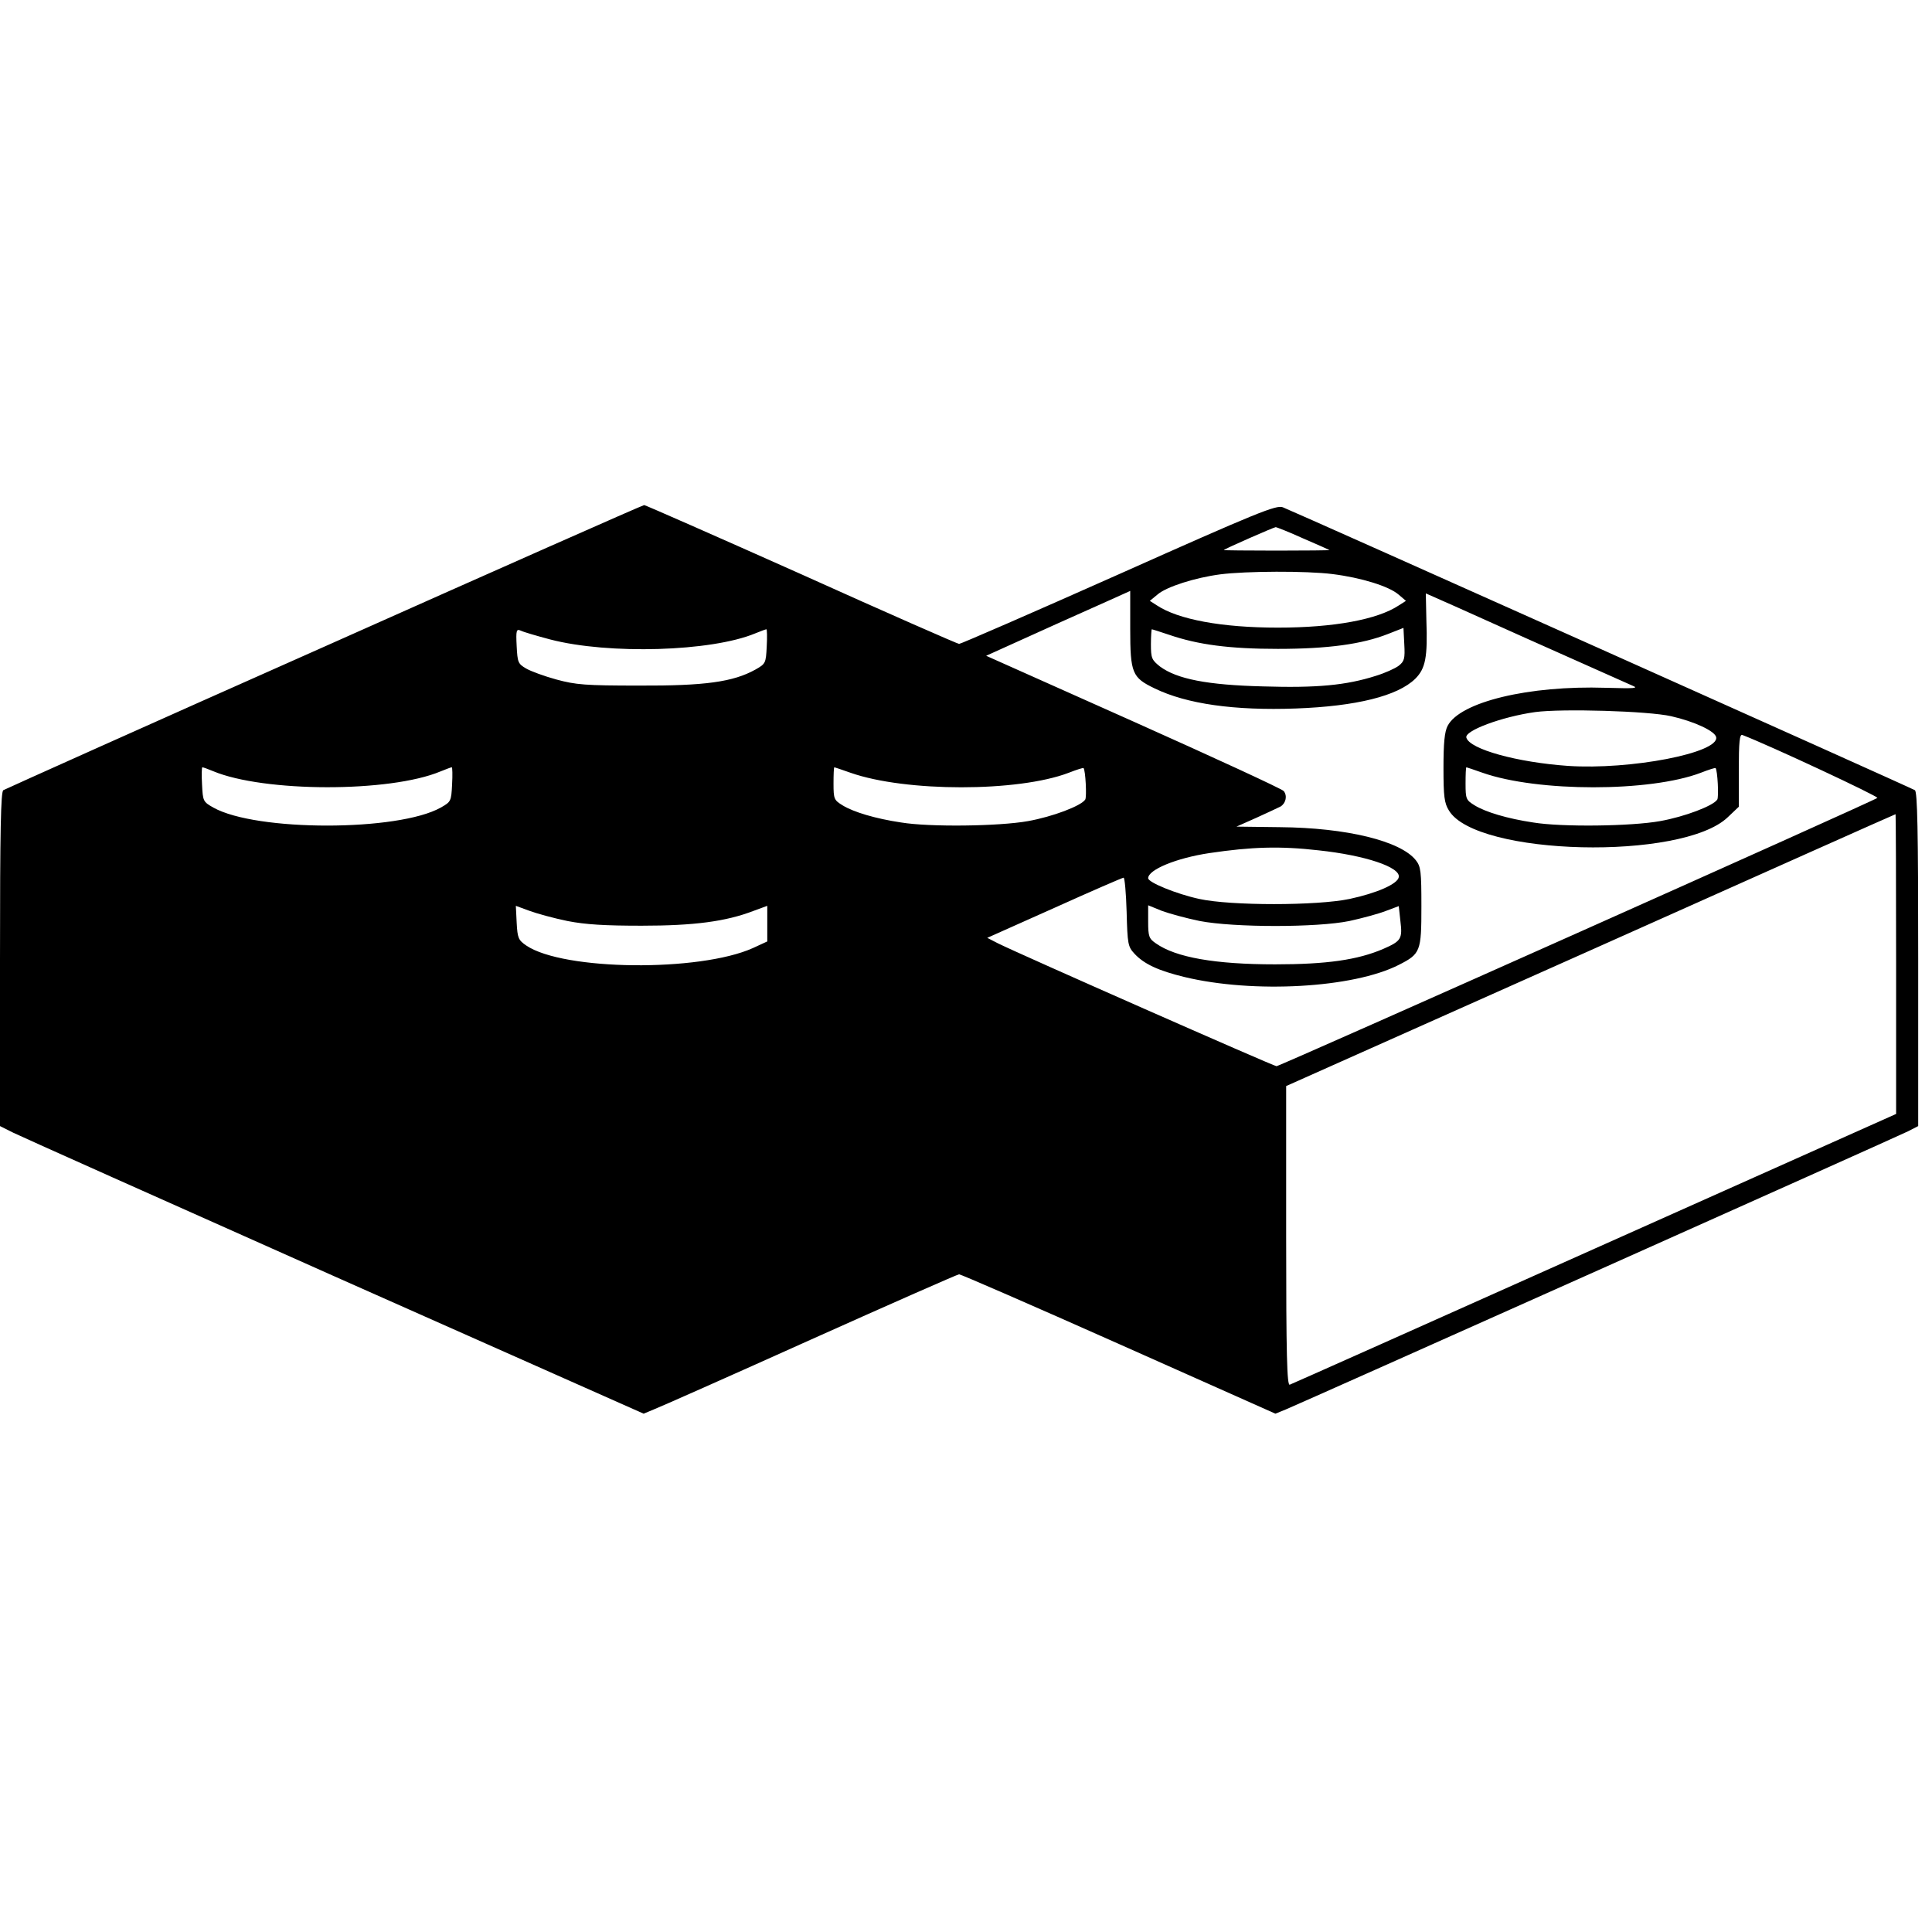
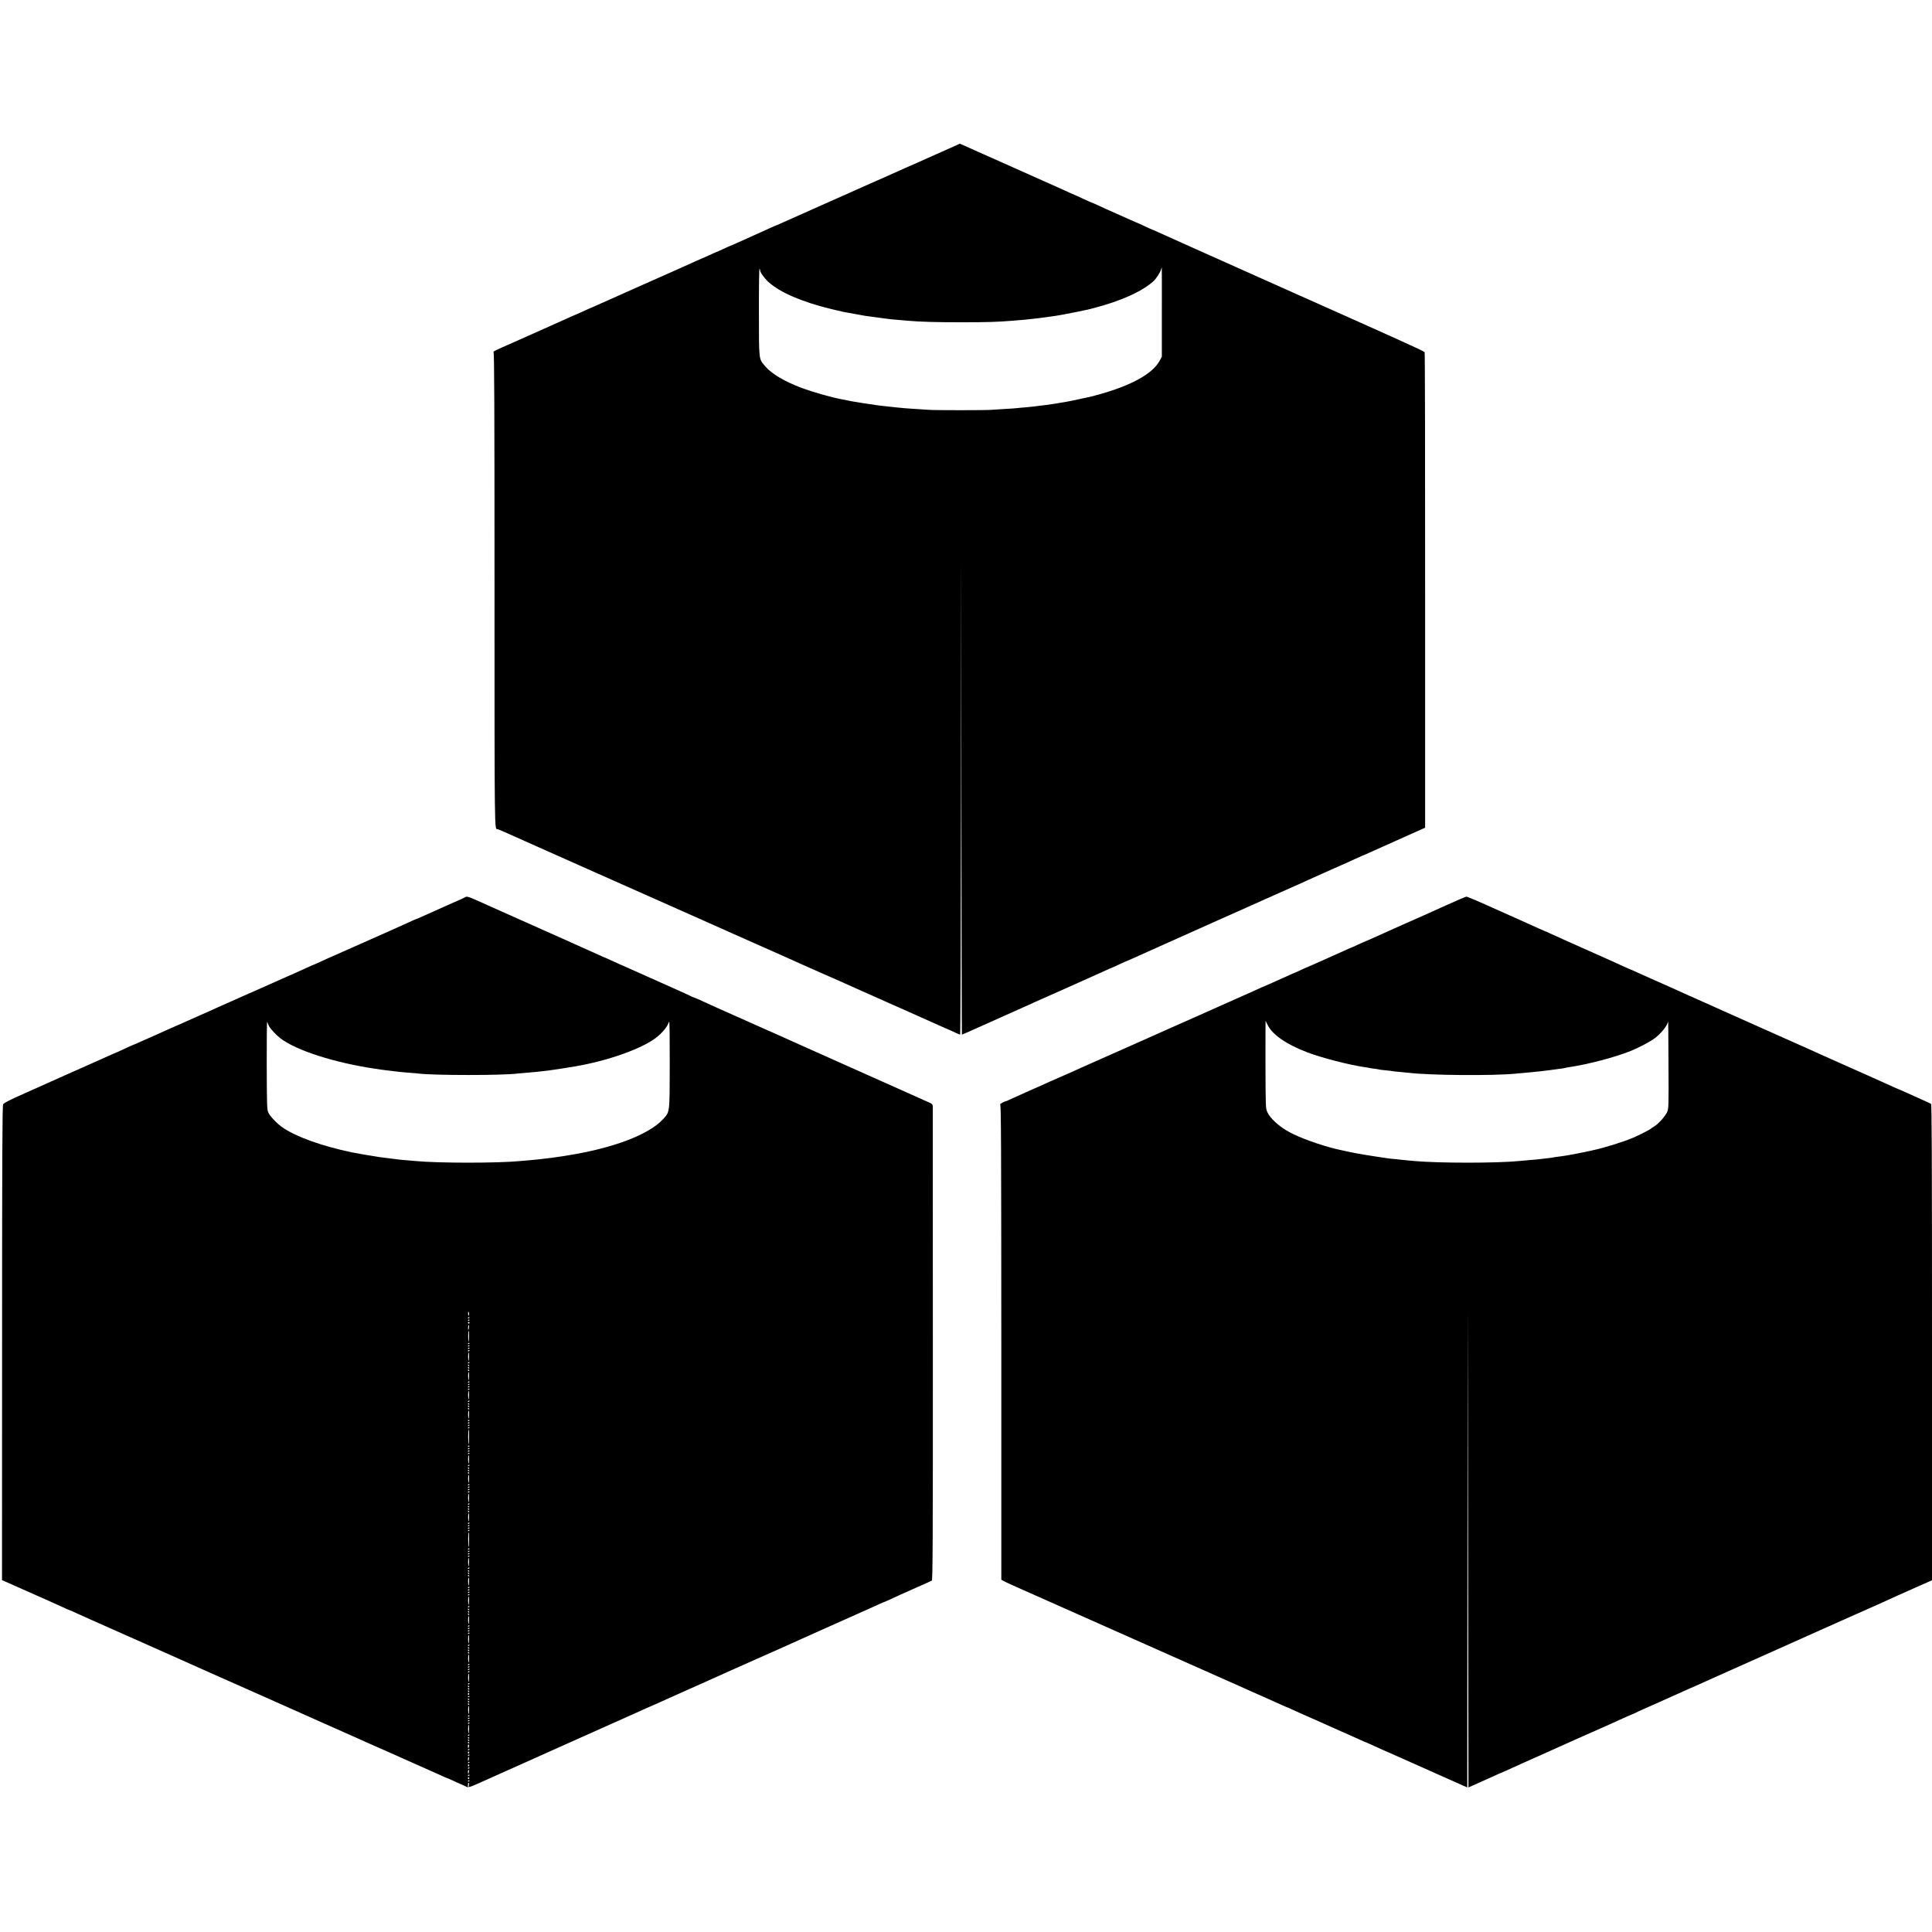
- <svg xmlns="http://www.w3.org/2000/svg" version="1.0" width="700pt" height="700pt" viewBox="0 0 700 700" preserveAspectRatio="xMidYMid meet">
-   <g transform="translate(0,700) scale(0.1,-0.1)" fill="#000000" stroke="none">
-     <path d="M1175 4657 c-633 -281 -1156 -516 -1163 -520 -9 -6 -12 -141 -12 -612 l0 -605 48 -24 c26 -13 550 -247 1165 -521 l1119 -497 36 15 c21 8 276 121 567 252 292 131 535 238 540 238 6 0 266 -113 578 -252 l568 -253 37 15 c58 24 2213 987 2255 1008 l37 19 0 605 c0 472 -3 606 -12 612 -16 10 -2253 1011 -2290 1025 -24 9 -91 -18 -595 -243 -312 -139 -572 -252 -578 -252 -5 0 -263 113 -571 252 -309 138 -566 251 -570 251 -5 0 -527 -231 -1159 -513z m3547 392 c51 -22 94 -41 95 -42 1 -1 -86 -2 -192 -2 -106 0 -192 1 -191 2 4 5 182 83 188 83 4 0 49 -18 100 -41z m106 -129 c104 -13 204 -44 239 -74 l27 -23 -25 -16 c-78 -52 -237 -81 -439 -81 -202 0 -361 29 -439 81 l-25 16 28 23 c32 28 136 61 227 73 94 12 312 13 407 1z m-733 -198 c0 -161 7 -177 88 -216 117 -57 290 -81 512 -73 218 8 369 45 433 108 37 37 45 78 40 213 -1 53 -2 96 -2 96 1 0 163 -72 360 -161 198 -88 372 -166 388 -173 25 -10 9 -11 -96 -8 -278 9 -528 -51 -573 -138 -11 -21 -15 -62 -15 -152 0 -104 3 -128 20 -155 99 -164 845 -182 1010 -24 l40 38 0 133 c0 102 3 131 13 127 97 -37 495 -223 489 -228 -10 -10 -2165 -972 -2177 -972 -10 0 -933 407 -1009 445 l-39 20 244 109 c133 60 246 109 250 109 4 0 9 -56 11 -124 3 -117 5 -126 28 -151 35 -38 87 -62 182 -85 249 -60 611 -40 776 44 79 40 82 49 82 212 0 127 -2 144 -20 167 -55 70 -251 118 -493 120 l-157 2 72 32 c40 18 80 37 88 41 19 12 25 39 11 56 -7 8 -252 121 -545 252 l-533 238 261 118 c144 64 261 117 261 117 0 1 0 -61 0 -137z m973 -134 c-13 -10 -51 -27 -84 -37 -107 -34 -213 -44 -407 -38 -204 5 -313 27 -374 72 -30 24 -33 30 -33 81 0 29 2 54 3 54 2 0 30 -9 63 -20 105 -36 219 -51 394 -51 181 0 305 17 399 54 l56 22 3 -59 c3 -53 0 -62 -20 -78z m-3074 95 c212 -55 583 -44 742 22 20 8 38 15 41 15 2 0 3 -28 1 -62 -3 -61 -4 -63 -41 -84 -81 -45 -183 -59 -422 -58 -194 0 -229 3 -299 22 -44 12 -93 30 -110 40 -29 17 -31 22 -34 81 -3 58 -1 63 15 56 10 -5 58 -19 107 -32z m4061 -278 c84 -19 159 -54 163 -76 11 -57 -311 -119 -537 -104 -184 13 -355 60 -368 102 -9 25 128 76 249 93 96 13 410 4 493 -15z m-5283 -199 c184 -77 640 -78 824 -1 20 8 38 15 41 15 2 0 3 -28 1 -62 -3 -61 -4 -63 -41 -84 -155 -87 -669 -87 -824 0 -37 21 -38 23 -41 84 -2 34 -1 62 1 62 3 0 20 -6 39 -14z m2310 -6 c200 -70 606 -70 790 0 28 11 53 19 54 17 7 -9 12 -104 6 -114 -15 -23 -118 -62 -207 -78 -106 -19 -357 -22 -460 -5 -94 14 -173 38 -212 62 -31 19 -33 23 -33 79 0 32 1 59 3 59 1 0 28 -9 59 -20z m2290 0 c200 -70 606 -70 790 0 28 11 53 19 54 17 7 -9 12 -104 6 -114 -15 -23 -118 -62 -207 -78 -106 -19 -357 -22 -460 -5 -94 14 -173 38 -212 62 -31 19 -33 23 -33 79 0 32 1 59 3 59 1 0 28 -9 59 -20z m1498 -693 l0 -543 -1092 -488 c-601 -269 -1099 -491 -1105 -493 -10 -4 -13 108 -13 538 l0 544 1103 492 c606 271 1103 493 1105 493 1 0 2 -244 2 -543z m-2092 412 c168 -18 297 -61 290 -97 -4 -25 -80 -58 -178 -79 -119 -25 -431 -25 -545 0 -83 18 -185 60 -185 75 0 31 102 73 221 91 155 23 257 26 397 10z m-2722 -256 c66 -13 137 -17 269 -17 189 0 305 15 406 54 l49 18 0 -65 0 -64 -52 -24 c-194 -87 -686 -82 -821 9 -29 20 -32 27 -35 83 l-3 61 49 -18 c27 -10 89 -27 138 -37z m2291 0 c125 -24 425 -24 542 0 46 10 105 26 131 36 l48 18 6 -55 c8 -64 2 -72 -62 -100 -93 -40 -205 -56 -392 -56 -217 0 -360 25 -432 76 -25 17 -28 25 -28 79 l0 59 49 -20 c27 -10 89 -27 138 -37z" />
+ <svg xmlns="http://www.w3.org/2000/svg" version="1.0" width="2407pt" height="2407pt" viewBox="0 0 2407 2407" preserveAspectRatio="xMidYMid meet">
+   <g transform="translate(0,2407) scale(0.1,-0.1)" fill="#000000" stroke="none">
+     <path d="M11915 22260 c-22 -10 -101 -46 -175 -78 -74 -33 -155 -69 -180 -80 -25 -12 -148 -67 -275 -122 -126 -56 -258 -115 -293 -131 -35 -16 -65 -29 -67 -29 -2 0 -36 -15 -77 -34 -40 -18 -172 -77 -293 -131 -121 -53 -245 -108 -275 -122 -30 -14 -156 -70 -280 -125 -124 -55 -249 -111 -278 -124 -29 -13 -54 -24 -57 -24 -2 0 -39 -16 -82 -36 -43 -20 -136 -62 -208 -94 -71 -32 -160 -72 -198 -89 -37 -17 -69 -31 -72 -31 -2 0 -43 -18 -90 -40 -47 -22 -88 -40 -90 -40 -2 0 -43 -18 -90 -40 -47 -22 -88 -40 -90 -40 -2 0 -32 -13 -67 -29 -111 -51 -165 -75 -663 -296 -270 -120 -523 -233 -563 -251 -41 -19 -75 -34 -77 -34 -2 0 -43 -18 -90 -40 -47 -22 -88 -40 -90 -40 -2 0 -32 -13 -67 -29 -35 -16 -164 -74 -288 -129 -124 -55 -250 -111 -280 -125 -30 -13 -111 -49 -180 -80 -219 -96 -244 -109 -231 -116 9 -6 12 -679 12 -2961 0 -3077 -1 -2980 37 -2980 6 0 86 -34 178 -76 93 -42 223 -100 289 -129 66 -29 145 -64 175 -78 30 -14 300 -134 600 -267 300 -133 563 -250 585 -260 22 -10 83 -37 135 -60 52 -23 133 -59 180 -80 47 -21 209 -93 360 -160 292 -130 336 -149 415 -185 28 -12 169 -75 315 -140 146 -64 290 -128 320 -142 85 -39 292 -131 545 -243 127 -55 244 -107 260 -115 48 -22 526 -235 565 -252 19 -8 53 -23 75 -33 22 -10 83 -37 135 -60 123 -54 198 -88 235 -105 17 -8 93 -42 170 -76 77 -33 158 -69 179 -80 22 -10 43 -19 48 -19 4 0 9 1335 11 2968 l2 2967 3 -2967 c1 -1633 4 -2968 6 -2968 4 0 163 70 261 115 17 8 141 63 275 123 135 60 268 120 295 132 28 12 68 31 90 41 22 10 213 95 425 189 212 95 413 185 448 201 34 16 64 29 66 29 2 0 47 20 100 45 53 25 99 45 101 45 2 0 32 13 67 29 35 16 189 85 343 154 292 130 621 277 715 320 30 14 117 52 193 86 479 213 478 213 562 251 33 15 94 42 135 60 41 18 104 46 140 62 36 17 83 38 105 48 22 10 108 48 190 85 83 38 184 82 225 100 41 18 115 51 163 74 49 22 90 41 92 41 3 0 35 14 72 31 38 17 107 48 154 69 48 21 133 60 190 85 57 26 118 53 134 60 17 7 64 28 105 47 41 19 86 39 100 45 l25 10 0 2966 c1 1631 -2 2964 -6 2961 -4 -2 -9 0 -11 5 -3 9 -340 162 -1543 698 -253 113 -485 216 -515 230 -30 14 -95 43 -145 65 -49 21 -108 48 -130 58 -43 20 -76 35 -575 257 -179 80 -358 160 -398 179 -41 19 -75 34 -78 34 -2 0 -47 20 -100 45 -53 25 -98 45 -100 45 -2 0 -34 14 -71 31 -38 17 -124 56 -193 86 -69 30 -162 72 -208 94 -46 21 -86 39 -89 39 -3 0 -33 13 -67 29 -33 16 -83 39 -111 51 -27 12 -64 28 -81 35 -16 8 -61 28 -100 46 -38 17 -235 105 -439 196 -203 91 -388 173 -410 183 -22 10 -83 37 -135 60 -52 23 -120 54 -150 67 -72 33 -141 63 -143 63 -1 -1 -20 -10 -42 -20z m2560 -2077 l0 -558 -30 -53 c-85 -155 -337 -297 -720 -407 -33 -10 -64 -18 -70 -19 -5 -1 -19 -5 -30 -9 -11 -3 -31 -8 -45 -11 -14 -2 -54 -11 -90 -19 -65 -16 -194 -42 -260 -52 -19 -3 -60 -10 -90 -15 -30 -5 -77 -11 -105 -15 -62 -7 -133 -16 -160 -20 -11 -2 -56 -6 -100 -10 -44 -3 -93 -8 -110 -10 -16 -2 -82 -7 -145 -10 -63 -4 -140 -9 -170 -11 -73 -6 -698 -6 -775 0 -33 2 -109 7 -170 11 -122 8 -141 9 -235 19 -36 4 -85 9 -110 12 -58 6 -129 14 -159 19 -13 2 -45 7 -70 11 -25 3 -57 8 -71 10 -14 2 -54 9 -90 15 -36 5 -83 14 -105 19 -22 5 -53 11 -70 14 -121 21 -369 91 -510 144 -206 77 -372 175 -449 266 -85 98 -80 62 -81 674 -1 298 3 542 7 542 4 0 8 -8 8 -18 0 -25 52 -98 104 -145 144 -131 416 -248 781 -337 66 -16 134 -32 150 -35 83 -16 194 -36 224 -41 18 -3 41 -7 50 -9 9 -2 44 -6 76 -10 33 -4 69 -9 80 -11 11 -2 44 -6 73 -10 29 -3 61 -7 71 -9 9 -2 57 -6 106 -10 49 -4 105 -9 125 -11 145 -13 347 -19 665 -19 326 0 461 4 650 20 130 10 188 16 218 20 18 2 57 7 88 10 31 3 67 8 79 10 12 2 41 6 64 9 78 9 221 35 346 61 159 33 147 31 200 45 345 89 611 209 753 339 33 31 84 110 93 146 3 14 7 25 8 25 1 0 2 -251 1 -557z" />
+     <path d="M5790 12890 c-13 -9 -71 -35 -165 -75 -43 -19 -309 -138 -377 -169 -31 -14 -59 -26 -62 -26 -2 0 -40 -16 -83 -36 -43 -20 -136 -62 -208 -94 -71 -32 -150 -67 -175 -78 -25 -12 -169 -76 -320 -142 -328 -145 -315 -139 -413 -184 -42 -20 -79 -36 -81 -36 -2 0 -37 -15 -78 -34 -40 -19 -149 -68 -243 -109 -93 -41 -195 -86 -225 -100 -30 -14 -111 -50 -180 -80 -69 -30 -145 -63 -170 -75 -25 -11 -85 -38 -135 -60 -49 -22 -119 -53 -155 -69 -36 -17 -99 -45 -140 -63 -41 -18 -102 -45 -135 -60 -33 -15 -114 -51 -180 -80 -164 -72 -201 -88 -270 -120 -33 -15 -94 -42 -135 -60 -41 -18 -103 -45 -138 -61 -35 -16 -65 -29 -68 -29 -2 0 -47 -20 -100 -45 -52 -25 -97 -45 -99 -45 -2 0 -32 -13 -67 -29 -35 -16 -166 -75 -293 -131 -126 -56 -250 -111 -275 -122 -25 -11 -63 -29 -85 -38 -22 -10 -69 -31 -105 -47 -36 -16 -181 -81 -322 -144 -188 -83 -260 -120 -269 -137 -10 -18 -13 -655 -13 -2975 l-1 -2953 325 -144 c179 -79 367 -163 418 -187 51 -24 95 -43 98 -43 3 0 33 -13 67 -29 62 -29 125 -57 972 -433 248 -110 473 -210 500 -223 109 -49 434 -194 675 -300 213 -94 251 -111 315 -140 28 -13 273 -122 545 -243 272 -121 515 -229 540 -240 25 -12 189 -85 365 -162 176 -78 343 -152 370 -165 28 -13 83 -37 124 -55 40 -17 106 -47 147 -66 41 -19 76 -34 78 -34 3 0 33 -13 68 -29 35 -16 93 -43 131 -59 l67 -31 0 30 c0 16 4 29 8 29 5 0 7 -14 4 -30 -5 -37 -47 -53 383 140 187 84 360 161 385 172 25 11 70 32 100 45 30 14 161 73 290 130 129 58 253 113 275 123 22 10 81 36 130 58 50 22 115 51 145 65 30 14 138 62 240 107 102 46 218 98 258 116 41 19 75 34 77 34 2 0 32 13 67 29 35 16 104 47 153 69 96 42 182 81 255 114 25 11 104 46 175 78 120 53 166 74 300 135 28 13 127 57 220 98 294 130 608 270 695 310 30 14 188 85 350 157 362 162 343 153 410 183 94 42 153 68 206 93 28 13 53 24 56 24 4 0 44 18 90 39 45 22 175 80 288 130 113 50 211 94 219 99 11 6 14 458 13 2947 0 1617 -1 2951 -1 2965 -1 18 -10 29 -33 39 -86 38 -275 122 -293 131 -11 5 -47 21 -80 36 -132 58 -632 282 -820 366 -110 50 -234 105 -275 123 -41 18 -100 44 -130 58 -69 32 -519 233 -580 259 -25 11 -63 28 -85 38 -22 10 -103 46 -180 80 -210 93 -246 110 -290 130 -139 64 -193 88 -215 95 -14 4 -29 11 -35 15 -5 4 -109 51 -230 105 -121 53 -247 110 -280 125 -33 15 -139 62 -235 105 -96 42 -208 92 -248 111 -40 19 -74 34 -76 34 -3 0 -37 15 -78 34 -40 18 -131 60 -203 91 -71 32 -159 71 -195 88 -36 16 -105 47 -155 69 -49 22 -108 48 -130 58 -22 10 -168 75 -325 145 -157 70 -305 136 -330 147 -299 136 -300 136 -330 118z m-2438 -1605 c19 -36 89 -110 143 -152 198 -151 676 -304 1180 -378 22 -3 51 -8 65 -10 14 -2 46 -6 73 -10 26 -3 68 -8 95 -11 68 -9 97 -11 192 -19 47 -3 99 -8 115 -10 194 -24 1047 -24 1230 0 17 2 64 6 105 9 84 7 170 15 215 21 17 2 53 7 80 10 28 4 93 13 145 21 91 14 113 18 179 29 404 69 822 217 1004 356 68 51 139 134 152 177 3 12 9 22 13 22 4 0 7 -242 6 -538 -1 -610 2 -582 -86 -678 -176 -191 -623 -360 -1193 -450 -16 -2 -41 -6 -55 -9 -14 -2 -45 -7 -70 -10 -25 -3 -56 -8 -70 -10 -22 -3 -47 -6 -170 -20 -14 -1 -61 -6 -105 -10 -44 -4 -96 -8 -115 -10 -270 -27 -1024 -27 -1300 0 -19 2 -71 6 -115 10 -44 3 -91 8 -105 10 -14 2 -50 7 -80 10 -90 11 -93 12 -150 19 -67 9 -279 46 -350 60 -370 78 -687 191 -859 309 -65 44 -153 135 -176 182 -19 38 -20 65 -22 600 -1 308 2 549 6 535 4 -14 15 -39 23 -55z m2491 -3574 c2 -10 1 -24 -3 -30 -4 -7 -7 1 -8 18 -1 35 3 40 11 12z m7 -55 c0 -3 -4 -8 -10 -11 -5 -3 -10 -1 -10 4 0 6 5 11 10 11 6 0 10 -2 10 -4z m0 -30 c0 -3 -4 -8 -10 -11 -5 -3 -10 -1 -10 4 0 6 5 11 10 11 6 0 10 -2 10 -4z m0 -36 c0 -5 -4 -10 -10 -10 -5 0 -10 5 -10 10 0 6 5 10 10 10 6 0 10 -4 10 -10z m-8 -66 c-6 -35 -12 -29 -10 11 1 20 4 31 8 25 4 -6 5 -22 2 -36z m2 -99 c-2 -89 -11 -93 -11 -5 0 38 2 70 6 70 3 0 5 -29 5 -65z m6 -89 c0 -3 -4 -8 -10 -11 -5 -3 -10 -1 -10 4 0 6 5 11 10 11 6 0 10 -2 10 -4z m0 -30 c0 -3 -4 -8 -10 -11 -5 -3 -10 -1 -10 4 0 6 5 11 10 11 6 0 10 -2 10 -4z m0 -30 c0 -3 -4 -8 -10 -11 -5 -3 -10 -1 -10 4 0 6 5 11 10 11 6 0 10 -2 10 -4z m0 -30 c0 -3 -4 -8 -10 -11 -5 -3 -10 -1 -10 4 0 6 5 11 10 11 6 0 10 -2 10 -4z m-6 -76 c-2 -69 -10 -73 -12 -5 0 30 2 55 6 55 4 0 6 -23 6 -50z m6 -74 c0 -3 -4 -8 -10 -11 -5 -3 -10 -1 -10 4 0 6 5 11 10 11 6 0 10 -2 10 -4z m-5 -36 c3 -5 1 -10 -4 -10 -6 0 -11 5 -11 10 0 6 2 10 4 10 3 0 8 -4 11 -10z m0 -30 c3 -5 1 -10 -4 -10 -6 0 -11 5 -11 10 0 6 2 10 4 10 3 0 8 -4 11 -10z m0 -30 c3 -5 1 -10 -4 -10 -6 0 -11 5 -11 10 0 6 2 10 4 10 3 0 8 -4 11 -10z m-1 -75 c-2 -65 -10 -65 -12 0 0 31 3 53 7 51 4 -3 6 -25 5 -51z m6 -69 c0 -3 -4 -8 -10 -11 -5 -3 -10 -1 -10 4 0 6 5 11 10 11 6 0 10 -2 10 -4z m0 -30 c0 -3 -4 -8 -10 -11 -5 -3 -10 -1 -10 4 0 6 5 11 10 11 6 0 10 -2 10 -4z m0 -30 c0 -3 -4 -8 -10 -11 -5 -3 -10 -1 -10 4 0 6 5 11 10 11 6 0 10 -2 10 -4z m0 -30 c0 -3 -4 -8 -10 -11 -5 -3 -10 -1 -10 4 0 6 5 11 10 11 6 0 10 -2 10 -4z m-6 -76 c-2 -69 -10 -73 -12 -5 0 30 2 55 6 55 4 0 6 -23 6 -50z m6 -74 c0 -3 -4 -8 -10 -11 -5 -3 -10 -1 -10 4 0 6 5 11 10 11 6 0 10 -2 10 -4z m-5 -36 c3 -5 1 -10 -4 -10 -6 0 -11 5 -11 10 0 6 2 10 4 10 3 0 8 -4 11 -10z m0 -30 c3 -5 1 -10 -4 -10 -6 0 -11 5 -11 10 0 6 2 10 4 10 3 0 8 -4 11 -10z m0 -30 c3 -5 1 -10 -4 -10 -6 0 -11 5 -11 10 0 6 2 10 4 10 3 0 8 -4 11 -10z m-1 -75 c-2 -65 -10 -65 -12 0 0 31 3 53 7 51 4 -3 6 -25 5 -51z m6 -69 c0 -3 -4 -8 -10 -11 -5 -3 -10 -1 -10 4 0 6 5 11 10 11 6 0 10 -2 10 -4z m0 -30 c0 -3 -4 -8 -10 -11 -5 -3 -10 -1 -10 4 0 6 5 11 10 11 6 0 10 -2 10 -4z m0 -30 c0 -3 -4 -8 -10 -11 -5 -3 -10 -1 -10 4 0 6 5 11 10 11 6 0 10 -2 10 -4z m0 -30 c0 -3 -4 -8 -10 -11 -5 -3 -10 -1 -10 4 0 6 5 11 10 11 6 0 10 -2 10 -4z m-6 -116 c-1 -121 -10 -125 -11 -5 -1 52 2 95 6 95 3 0 6 -41 5 -90z m6 -114 c0 -3 -4 -8 -10 -11 -5 -3 -10 -1 -10 4 0 6 5 11 10 11 6 0 10 -2 10 -4z m0 -30 c0 -3 -4 -8 -10 -11 -5 -3 -10 -1 -10 4 0 6 5 11 10 11 6 0 10 -2 10 -4z m0 -30 c0 -3 -4 -8 -10 -11 -5 -3 -10 -1 -10 4 0 6 5 11 10 11 6 0 10 -2 10 -4z m0 -30 c0 -3 -4 -8 -10 -11 -5 -3 -10 -1 -10 4 0 6 5 11 10 11 6 0 10 -2 10 -4z m-6 -76 c-2 -69 -10 -73 -12 -5 0 30 2 55 6 55 4 0 6 -23 6 -50z m6 -74 c0 -3 -4 -8 -10 -11 -5 -3 -10 -1 -10 4 0 6 5 11 10 11 6 0 10 -2 10 -4z m-5 -36 c3 -5 1 -10 -4 -10 -6 0 -11 5 -11 10 0 6 2 10 4 10 3 0 8 -4 11 -10z m0 -30 c3 -5 1 -10 -4 -10 -6 0 -11 5 -11 10 0 6 2 10 4 10 3 0 8 -4 11 -10z m0 -30 c3 -5 1 -10 -4 -10 -6 0 -11 5 -11 10 0 6 2 10 4 10 3 0 8 -4 11 -10z m-1 -75 c-2 -65 -10 -65 -12 0 0 31 3 53 7 51 4 -3 6 -25 5 -51z m6 -69 c0 -3 -4 -8 -10 -11 -5 -3 -10 -1 -10 4 0 6 5 11 10 11 6 0 10 -2 10 -4z m0 -30 c0 -3 -4 -8 -10 -11 -5 -3 -10 -1 -10 4 0 6 5 11 10 11 6 0 10 -2 10 -4z m0 -30 c0 -3 -4 -8 -10 -11 -5 -3 -10 -1 -10 4 0 6 5 11 10 11 6 0 10 -2 10 -4z m0 -30 c0 -3 -4 -8 -10 -11 -5 -3 -10 -1 -10 4 0 6 5 11 10 11 6 0 10 -2 10 -4z m-6 -76 c-2 -69 -10 -73 -12 -5 0 30 2 55 6 55 4 0 6 -23 6 -50z m6 -74 c0 -3 -4 -8 -10 -11 -5 -3 -10 -1 -10 4 0 6 5 11 10 11 6 0 10 -2 10 -4z m-5 -36 c3 -5 1 -10 -4 -10 -6 0 -11 5 -11 10 0 6 2 10 4 10 3 0 8 -4 11 -10z m0 -30 c3 -5 1 -10 -4 -10 -6 0 -11 5 -11 10 0 6 2 10 4 10 3 0 8 -4 11 -10z m0 -30 c3 -5 1 -10 -4 -10 -6 0 -11 5 -11 10 0 6 2 10 4 10 3 0 8 -4 11 -10z m-1 -75 c-2 -65 -10 -65 -12 0 0 31 3 53 7 51 4 -3 6 -25 5 -51z m6 -69 c0 -3 -4 -8 -10 -11 -5 -3 -10 -1 -10 4 0 6 5 11 10 11 6 0 10 -2 10 -4z m0 -30 c0 -3 -4 -8 -10 -11 -5 -3 -10 -1 -10 4 0 6 5 11 10 11 6 0 10 -2 10 -4z m0 -30 c0 -3 -4 -8 -10 -11 -5 -3 -10 -1 -10 4 0 6 5 11 10 11 6 0 10 -2 10 -4z m0 -30 c0 -3 -4 -8 -10 -11 -5 -3 -10 -1 -10 4 0 6 5 11 10 11 6 0 10 -2 10 -4z m-6 -116 c-1 -121 -10 -125 -11 -5 -1 52 2 95 6 95 3 0 6 -41 5 -90z m6 -114 c0 -3 -4 -8 -10 -11 -5 -3 -10 -1 -10 4 0 6 5 11 10 11 6 0 10 -2 10 -4z m0 -30 c0 -3 -4 -8 -10 -11 -5 -3 -10 -1 -10 4 0 6 5 11 10 11 6 0 10 -2 10 -4z m0 -30 c0 -3 -4 -8 -10 -11 -5 -3 -10 -1 -10 4 0 6 5 11 10 11 6 0 10 -2 10 -4z m0 -30 c0 -3 -4 -8 -10 -11 -5 -3 -10 -1 -10 4 0 6 5 11 10 11 6 0 10 -2 10 -4z m-6 -76 c-2 -69 -10 -73 -12 -5 0 30 2 55 6 55 4 0 6 -23 6 -50z m6 -74 c0 -3 -4 -8 -10 -11 -5 -3 -10 -1 -10 4 0 6 5 11 10 11 6 0 10 -2 10 -4z m-5 -36 c3 -5 1 -10 -4 -10 -6 0 -11 5 -11 10 0 6 2 10 4 10 3 0 8 -4 11 -10z m0 -30 c3 -5 1 -10 -4 -10 -6 0 -11 5 -11 10 0 6 2 10 4 10 3 0 8 -4 11 -10z m0 -30 c3 -5 1 -10 -4 -10 -6 0 -11 5 -11 10 0 6 2 10 4 10 3 0 8 -4 11 -10z m-1 -75 c-2 -65 -10 -65 -12 0 0 31 3 53 7 51 4 -3 6 -25 5 -51z m6 -69 c0 -3 -4 -8 -10 -11 -5 -3 -10 -1 -10 4 0 6 5 11 10 11 6 0 10 -2 10 -4z m0 -30 c0 -3 -4 -8 -10 -11 -5 -3 -10 -1 -10 4 0 6 5 11 10 11 6 0 10 -2 10 -4z m0 -30 c0 -3 -4 -8 -10 -11 -5 -3 -10 -1 -10 4 0 6 5 11 10 11 6 0 10 -2 10 -4z m0 -30 c0 -3 -4 -8 -10 -11 -5 -3 -10 -1 -10 4 0 6 5 11 10 11 6 0 10 -2 10 -4z m-6 -76 c-2 -69 -10 -73 -12 -5 0 30 2 55 6 55 4 0 6 -23 6 -50z m6 -74 c0 -3 -4 -8 -10 -11 -5 -3 -10 -1 -10 4 0 6 5 11 10 11 6 0 10 -2 10 -4z m-5 -36 c3 -5 1 -10 -4 -10 -6 0 -11 5 -11 10 0 6 2 10 4 10 3 0 8 -4 11 -10z m0 -30 c3 -5 1 -10 -4 -10 -6 0 -11 5 -11 10 0 6 2 10 4 10 3 0 8 -4 11 -10z m0 -30 c3 -5 1 -10 -4 -10 -6 0 -11 5 -11 10 0 6 2 10 4 10 3 0 8 -4 11 -10z m-1 -75 c-2 -65 -10 -65 -12 0 0 31 3 53 7 51 4 -3 6 -25 5 -51z m6 -69 c0 -3 -4 -8 -10 -11 -5 -3 -10 -1 -10 4 0 6 5 11 10 11 6 0 10 -2 10 -4z m0 -30 c0 -3 -4 -8 -10 -11 -5 -3 -10 -1 -10 4 0 6 5 11 10 11 6 0 10 -2 10 -4z m0 -30 c0 -3 -4 -8 -10 -11 -5 -3 -10 -1 -10 4 0 6 5 11 10 11 6 0 10 -2 10 -4z m0 -30 c0 -3 -4 -8 -10 -11 -5 -3 -10 -1 -10 4 0 6 5 11 10 11 6 0 10 -2 10 -4z m-6 -76 c-2 -69 -10 -73 -12 -5 0 30 2 55 6 55 4 0 6 -23 6 -50z m6 -74 c0 -3 -4 -8 -10 -11 -5 -3 -10 -1 -10 4 0 6 5 11 10 11 6 0 10 -2 10 -4z m-5 -36 c3 -5 1 -10 -4 -10 -6 0 -11 5 -11 10 0 6 2 10 4 10 3 0 8 -4 11 -10z m0 -30 c3 -5 1 -10 -4 -10 -6 0 -11 5 -11 10 0 6 2 10 4 10 3 0 8 -4 11 -10z m0 -30 c3 -5 1 -10 -4 -10 -6 0 -11 5 -11 10 0 6 2 10 4 10 3 0 8 -4 11 -10z m-1 -75 c-2 -65 -10 -65 -12 0 0 31 3 53 7 51 4 -3 6 -25 5 -51z m6 -69 c0 -3 -4 -8 -10 -11 -5 -3 -10 -1 -10 4 0 6 5 11 10 11 6 0 10 -2 10 -4z m0 -30 c0 -3 -4 -8 -10 -11 -5 -3 -10 -1 -10 4 0 6 5 11 10 11 6 0 10 -2 10 -4z m0 -30 c0 -3 -4 -8 -10 -11 -5 -3 -10 -1 -10 4 0 6 5 11 10 11 6 0 10 -2 10 -4z m0 -30 c0 -3 -4 -8 -10 -11 -5 -3 -10 -1 -10 4 0 6 5 11 10 11 6 0 10 -2 10 -4z m-6 -76 c-2 -69 -10 -73 -12 -5 0 30 2 55 6 55 4 0 6 -23 6 -50z m6 -74 c0 -3 -4 -8 -10 -11 -5 -3 -10 -1 -10 4 0 6 5 11 10 11 6 0 10 -2 10 -4z m-5 -36 c3 -5 1 -10 -4 -10 -6 0 -11 5 -11 10 0 6 2 10 4 10 3 0 8 -4 11 -10z m0 -30 c3 -5 1 -10 -4 -10 -6 0 -11 5 -11 10 0 6 2 10 4 10 3 0 8 -4 11 -10z m0 -30 c3 -5 1 -10 -4 -10 -6 0 -11 5 -11 10 0 6 2 10 4 10 3 0 8 -4 11 -10z m0 -29 c3 -5 1 -12 -5 -16 -5 -3 -10 1 -10 9 0 18 6 21 15 7z m5 -35 c0 -3 -4 -8 -10 -11 -5 -3 -10 -1 -10 4 0 6 5 11 10 11 6 0 10 -2 10 -4z m-5 -36 c3 -5 1 -10 -4 -10 -6 0 -11 5 -11 10 0 6 2 10 4 10 3 0 8 -4 11 -10z m0 -30 c3 -5 1 -10 -4 -10 -6 0 -11 5 -11 10 0 6 2 10 4 10 3 0 8 -4 11 -10z m0 -30 c3 -5 1 -10 -4 -10 -6 0 -11 5 -11 10 0 6 2 10 4 10 3 0 8 -4 11 -10z m-1 -75 c-2 -65 -10 -65 -12 0 0 31 3 53 7 51 4 -3 6 -25 5 -51z m6 -69 c0 -3 -4 -8 -10 -11 -5 -3 -10 -1 -10 4 0 6 5 11 10 11 6 0 10 -2 10 -4z m0 -30 c0 -3 -4 -8 -10 -11 -5 -3 -10 -1 -10 4 0 6 5 11 10 11 6 0 10 -2 10 -4z m0 -30 c0 -3 -4 -8 -10 -11 -5 -3 -10 -1 -10 4 0 6 5 11 10 11 6 0 10 -2 10 -4z m0 -30 c0 -3 -4 -8 -10 -11 -5 -3 -10 -1 -10 4 0 6 5 11 10 11 6 0 10 -2 10 -4z m-6 -76 c-2 -69 -10 -73 -12 -5 0 30 2 55 6 55 4 0 6 -23 6 -50z m6 -74 c0 -3 -4 -8 -10 -11 -5 -3 -10 -1 -10 4 0 6 5 11 10 11 6 0 10 -2 10 -4z m-5 -36 c3 -5 1 -10 -4 -10 -6 0 -11 5 -11 10 0 6 2 10 4 10 3 0 8 -4 11 -10z m0 -30 c3 -5 1 -10 -4 -10 -6 0 -11 5 -11 10 0 6 2 10 4 10 3 0 8 -4 11 -10z m0 -30 c3 -5 1 -10 -4 -10 -6 0 -11 5 -11 10 0 6 2 10 4 10 3 0 8 -4 11 -10z m-2 -50 c-7 -28 -13 -25 -13 6 0 14 4 23 9 20 5 -3 7 -15 4 -26z m7 -34 c0 -3 -4 -8 -10 -11 -5 -3 -10 -1 -10 4 0 6 5 11 10 11 6 0 10 -2 10 -4z m-5 -35 c3 -5 1 -12 -5 -16 -5 -3 -10 1 -10 9 0 18 6 21 15 7z m5 -35 c0 -3 -4 -8 -10 -11 -5 -3 -10 -1 -10 4 0 6 5 11 10 11 6 0 10 -2 10 -4z m-8 -51 c-2 -14 -6 -25 -8 -25 -2 0 -4 11 -4 25 0 14 4 25 9 25 4 0 6 -11 3 -25z m8 -39 c0 -3 -4 -8 -10 -11 -5 -3 -10 -1 -10 4 0 6 5 11 10 11 6 0 10 -2 10 -4z m-5 -35 c3 -5 1 -12 -5 -16 -5 -3 -10 1 -10 9 0 18 6 21 15 7z m5 -35 c0 -3 -4 -8 -10 -11 -5 -3 -10 -1 -10 4 0 6 5 11 10 11 6 0 10 -2 10 -4z m-8 -51 c-2 -14 -6 -25 -8 -25 -2 0 -4 11 -4 25 0 14 4 25 9 25 4 0 6 -11 3 -25z m8 -39 c0 -3 -4 -8 -10 -11 -5 -3 -10 -1 -10 4 0 6 5 11 10 11 6 0 10 -2 10 -4z m-5 -35 c3 -5 1 -12 -5 -16 -5 -3 -10 1 -10 9 0 18 6 21 15 7z m5 -35 c0 -3 -4 -8 -10 -11 -5 -3 -10 -1 -10 4 0 6 5 11 10 11 6 0 10 -2 10 -4z" />
+     <path d="M18025 12795 c-296 -134 -318 -144 -515 -230 -147 -65 -291 -130 -448 -201 -29 -13 -54 -24 -56 -24 -2 0 -43 -18 -90 -40 -47 -22 -88 -40 -90 -40 -2 0 -37 -15 -78 -34 -40 -18 -131 -59 -203 -91 -71 -32 -158 -70 -193 -86 -35 -16 -65 -29 -67 -29 -2 0 -34 -14 -72 -32 -37 -18 -70 -33 -73 -33 -3 -1 -21 -8 -40 -17 -43 -19 -144 -65 -185 -83 -16 -7 -61 -27 -98 -44 -38 -17 -70 -31 -72 -31 -2 0 -48 -20 -101 -45 -53 -25 -97 -45 -99 -45 -2 0 -32 -13 -67 -29 -35 -16 -247 -111 -473 -211 -225 -99 -430 -191 -455 -202 -25 -11 -63 -28 -85 -38 -22 -9 -60 -26 -85 -38 -25 -11 -106 -47 -180 -80 -74 -33 -155 -69 -180 -80 -87 -39 -426 -190 -500 -222 -41 -18 -113 -50 -158 -71 -46 -22 -86 -39 -88 -39 -2 0 -38 -16 -80 -35 -41 -19 -77 -35 -79 -35 -2 0 -43 -18 -90 -40 -48 -22 -135 -61 -194 -86 -58 -26 -148 -66 -200 -90 -51 -24 -96 -44 -100 -44 -19 -1 -82 -38 -70 -42 11 -4 13 -488 14 -2962 l0 -2957 25 -14 c14 -8 54 -28 90 -44 36 -15 310 -138 610 -271 300 -134 583 -260 630 -280 83 -36 234 -103 315 -140 22 -10 285 -127 585 -260 613 -272 708 -314 765 -340 22 -11 121 -55 220 -98 99 -44 210 -94 248 -111 37 -17 69 -31 72 -31 2 0 32 -13 67 -30 35 -16 164 -74 288 -128 124 -55 250 -111 280 -125 30 -13 88 -39 129 -57 40 -17 106 -47 147 -66 41 -19 76 -34 79 -34 2 0 48 -20 101 -45 53 -25 97 -45 99 -45 2 0 32 -13 67 -29 35 -16 122 -55 193 -86 72 -32 153 -68 180 -80 28 -13 133 -60 235 -105 102 -45 203 -90 225 -100 22 -10 66 -30 98 -44 l57 -25 2 2967 3 2967 5 -2967 5 -2967 145 65 c80 36 169 76 198 89 29 14 54 25 57 25 2 0 32 13 67 29 146 67 296 134 503 226 121 54 249 111 285 128 36 16 124 55 195 87 165 72 391 173 475 212 36 17 83 37 105 46 22 8 45 18 50 22 6 4 57 28 115 53 58 25 139 61 180 80 41 19 113 51 160 72 47 20 118 53 158 71 41 19 75 34 77 34 2 0 32 13 67 29 35 16 131 59 213 96 83 37 168 75 190 85 22 10 209 93 415 185 453 202 440 196 570 255 58 26 249 112 425 190 176 78 340 151 365 162 25 11 65 29 90 40 25 11 68 30 95 43 100 46 184 84 378 170 l197 87 0 2963 c0 2358 -3 2964 -12 2972 -7 5 -58 29 -113 53 -55 24 -142 63 -193 87 -52 23 -95 43 -98 43 -3 0 -36 15 -171 76 -32 15 -96 43 -143 64 -47 21 -110 49 -140 63 -30 13 -113 50 -185 82 -71 32 -200 89 -285 127 -85 39 -173 78 -195 88 -22 10 -209 93 -415 185 -206 92 -505 226 -665 297 -159 72 -351 157 -425 190 -127 57 -163 73 -285 128 -27 12 -90 40 -140 62 -49 22 -108 48 -130 58 -99 45 -177 80 -180 80 -2 0 -36 15 -77 34 -40 19 -93 43 -118 54 -53 23 -417 186 -475 212 -22 10 -80 36 -130 58 -49 22 -125 56 -168 76 -43 20 -80 36 -82 36 -2 0 -36 15 -77 34 -40 19 -174 79 -298 134 -124 55 -250 111 -280 125 -176 80 -311 137 -322 136 -7 0 -116 -47 -243 -104z m2746 -2577 c-22 -52 -107 -148 -159 -180 -20 -12 -39 -25 -42 -28 -10 -12 -137 -77 -220 -113 -136 -57 -357 -126 -520 -161 -165 -36 -313 -64 -375 -71 -27 -3 -61 -8 -75 -10 -53 -10 -87 -14 -145 -20 -33 -4 -71 -8 -85 -10 -14 -1 -61 -6 -105 -9 -44 -4 -99 -9 -123 -11 -270 -27 -995 -27 -1297 0 -131 12 -174 16 -210 21 -22 2 -60 6 -85 8 -43 4 -322 47 -425 66 -42 7 -206 42 -255 54 -211 52 -456 140 -589 213 -131 73 -237 170 -273 250 -20 45 -20 67 -22 590 0 298 0 543 1 543 2 0 13 -21 25 -47 56 -121 235 -245 493 -343 181 -69 531 -159 715 -185 25 -3 52 -8 60 -10 8 -2 37 -7 64 -10 27 -3 51 -7 55 -9 3 -2 42 -7 86 -11 44 -4 82 -8 85 -10 3 -1 39 -6 80 -9 41 -3 93 -8 115 -11 268 -33 1058 -39 1340 -11 22 2 76 7 120 11 83 6 321 33 365 41 14 2 47 6 75 10 27 3 52 7 55 9 3 2 26 6 50 10 233 34 565 121 765 201 86 34 223 105 284 147 89 61 176 167 183 224 2 10 4 -230 5 -533 3 -521 2 -554 -16 -596z" />
  </g>
</svg>
